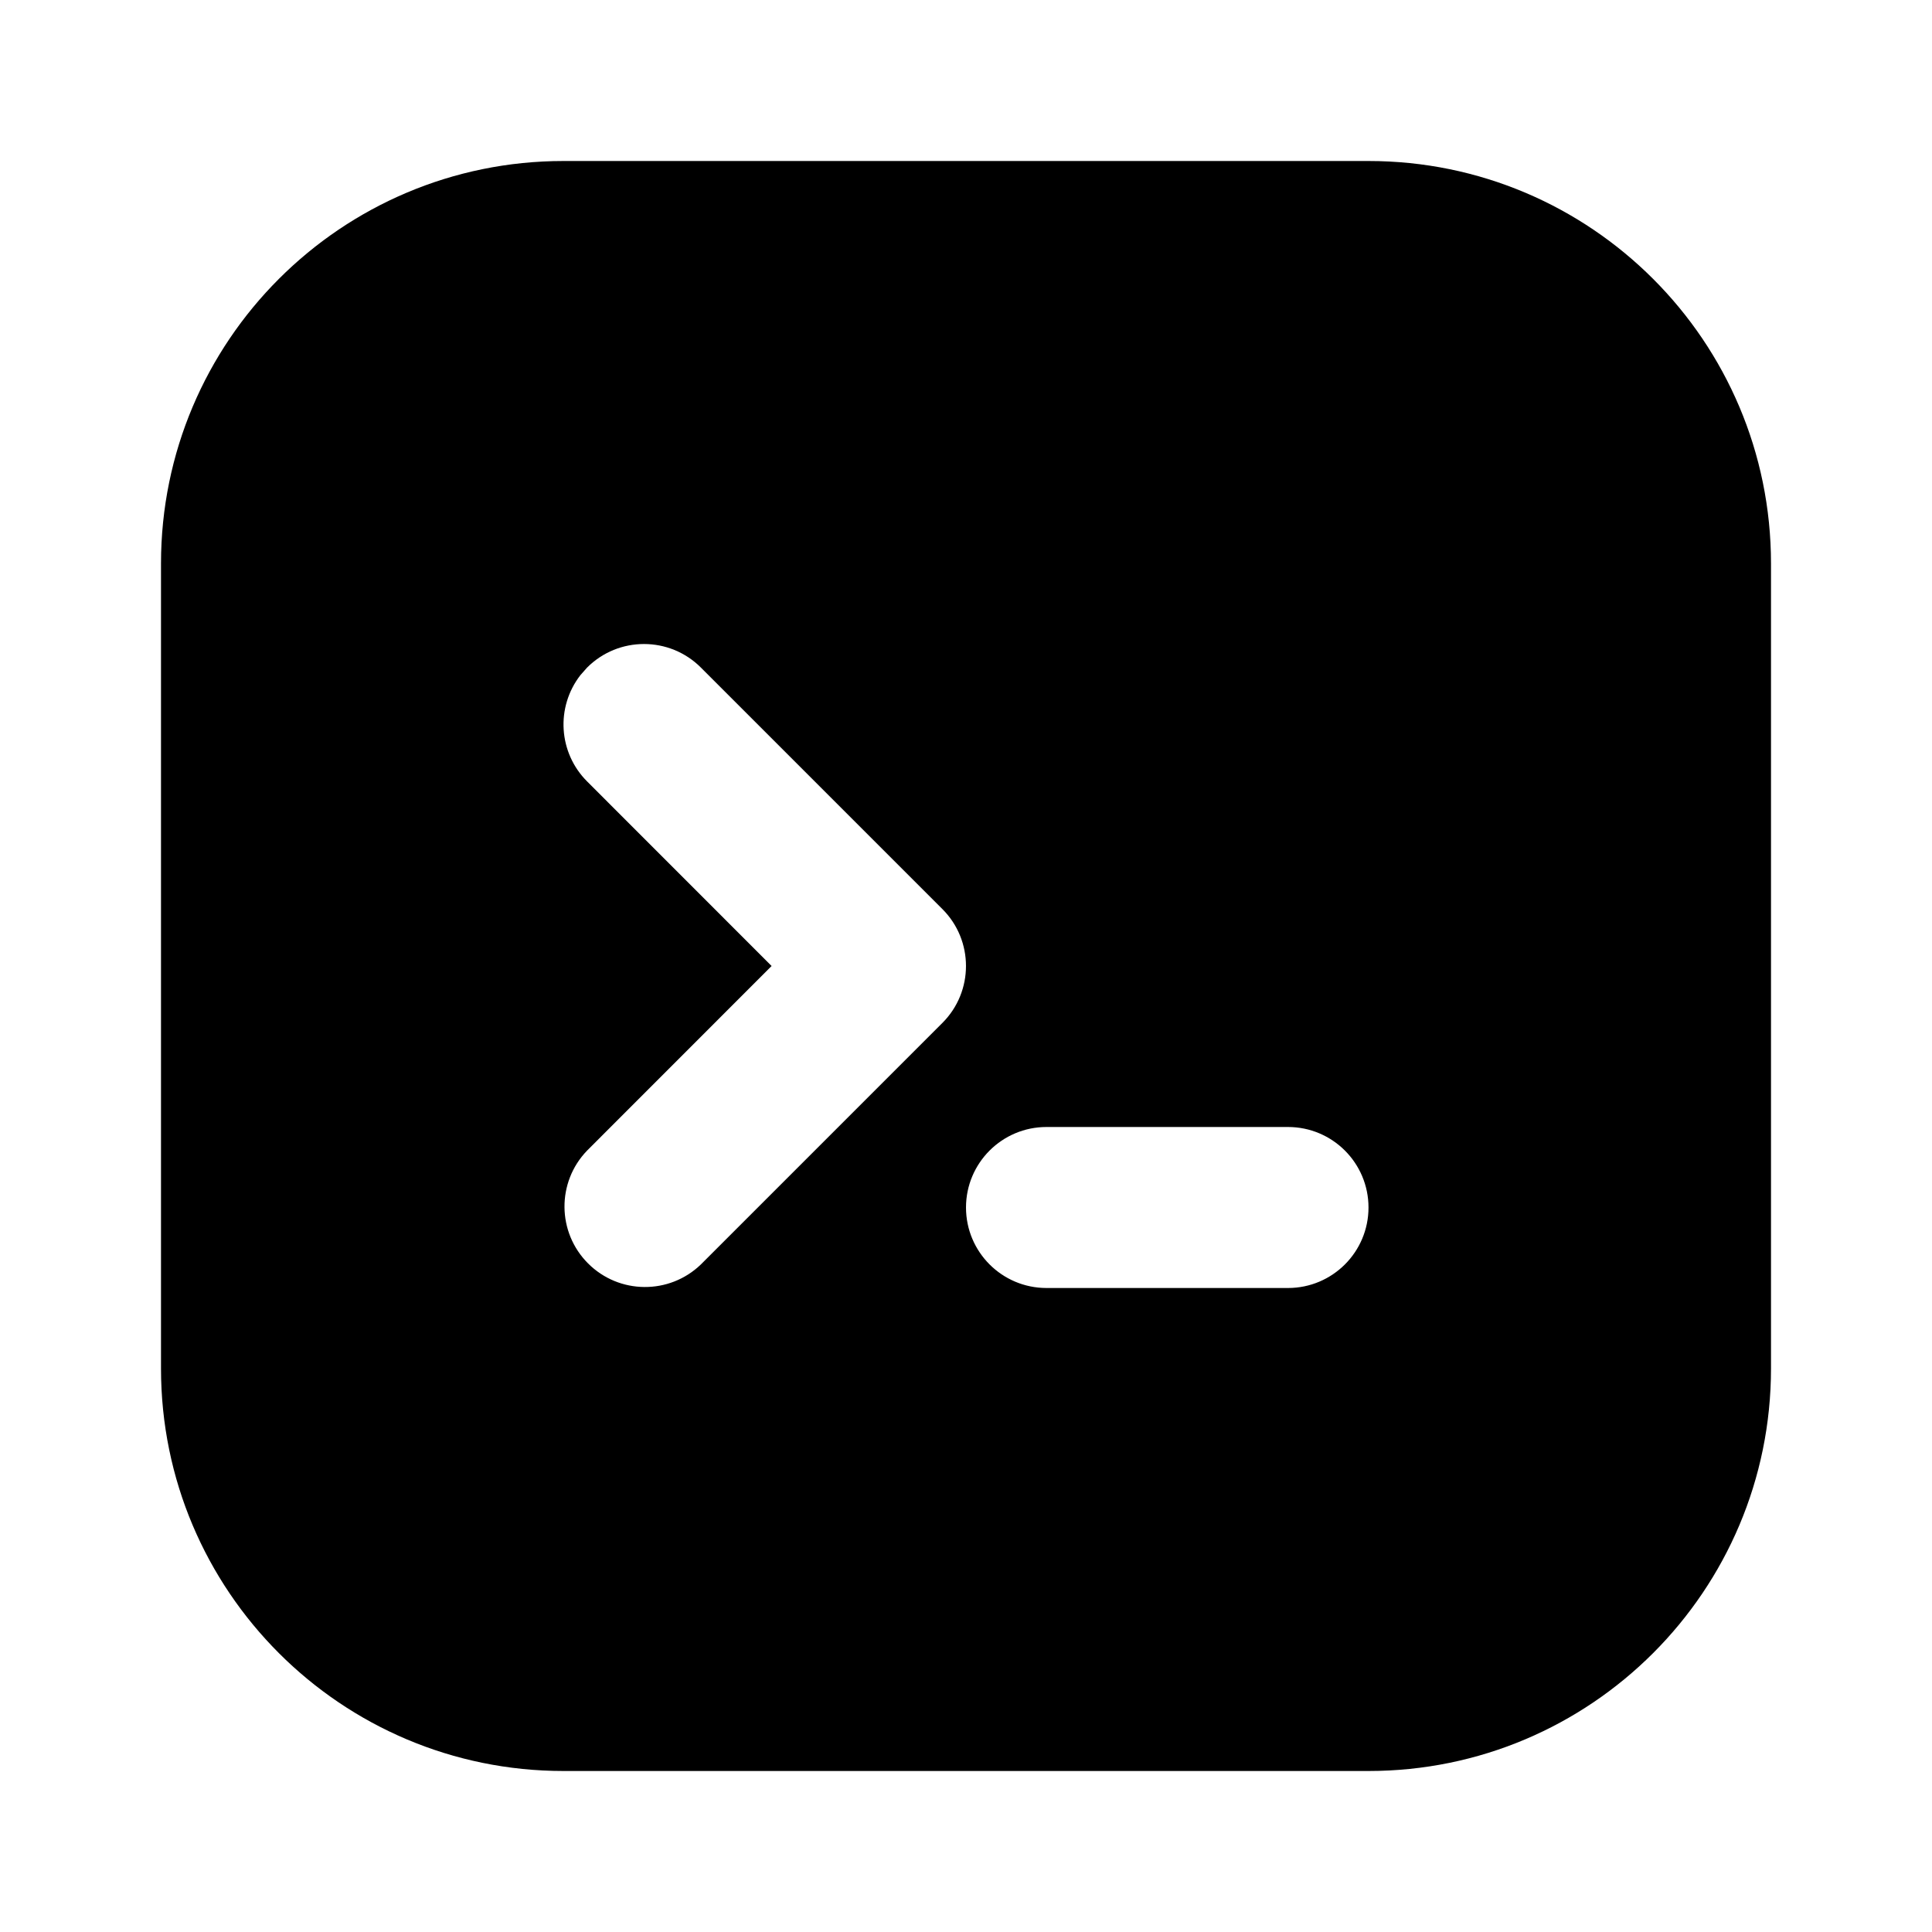
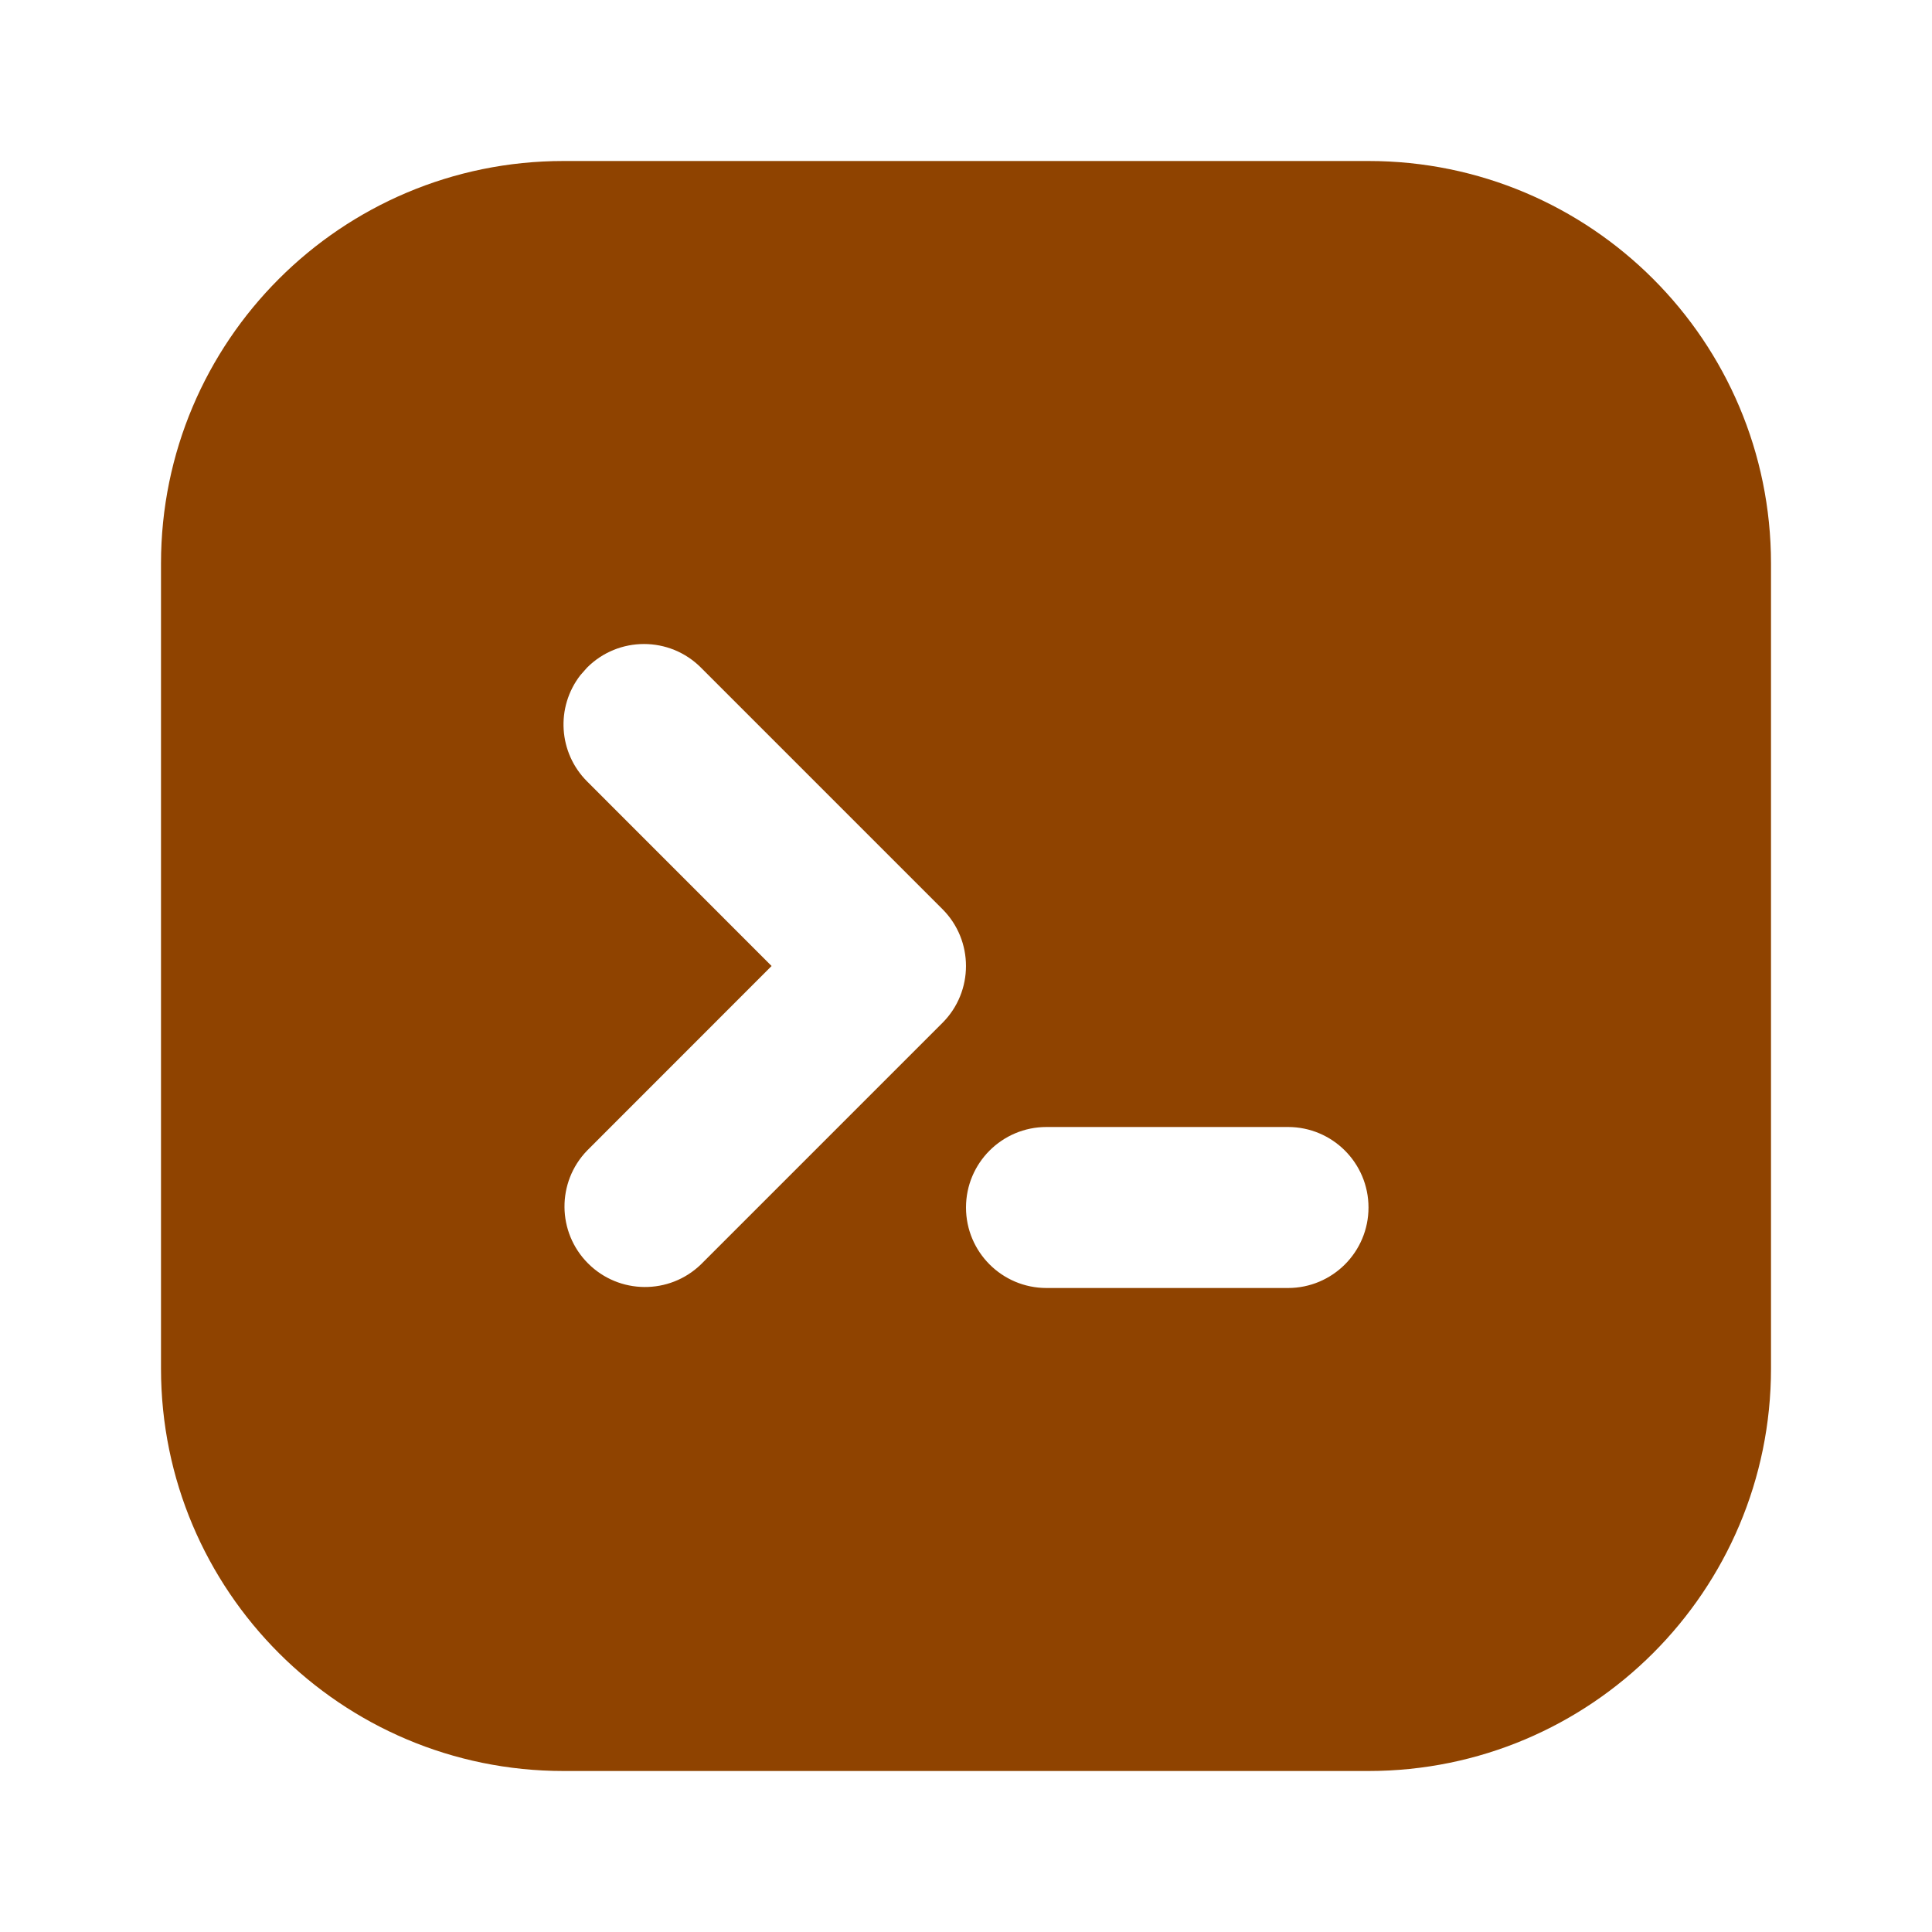
- <svg xmlns="http://www.w3.org/2000/svg" width="24" height="24" viewBox="0 0 24 24" fill="currentColor" class="icon icon-tabler icons-tabler-filled icon-tabler-brand-tabler">
+ <svg xmlns="http://www.w3.org/2000/svg" width="24" height="24" viewBox="0 0 24 24" fill="#8F4300" class="icon icon-tabler icons-tabler-filled icon-tabler-brand-tabler">
  <path stroke="none" d="M0 0h24v24H0z" fill="none" />
  <path d="M17 2a5 5 0 0 1 5 5v10a5 5 0 0 1 -5 5h-10a5 5 0 0 1 -5 -5v-10a5 5 0 0 1 5 -5zm-1 12h-3a1 1 0 0 0 0 2h3a1 1 0 0 0 0 -2m-7.293 -5.707a1 1 0 0 0 -1.414 0l-.083 .094a1 1 0 0 0 .083 1.32l2.292 2.293l-2.292 2.293a1 1 0 0 0 1.414 1.414l3 -3a1 1 0 0 0 0 -1.414z" />
</svg>
